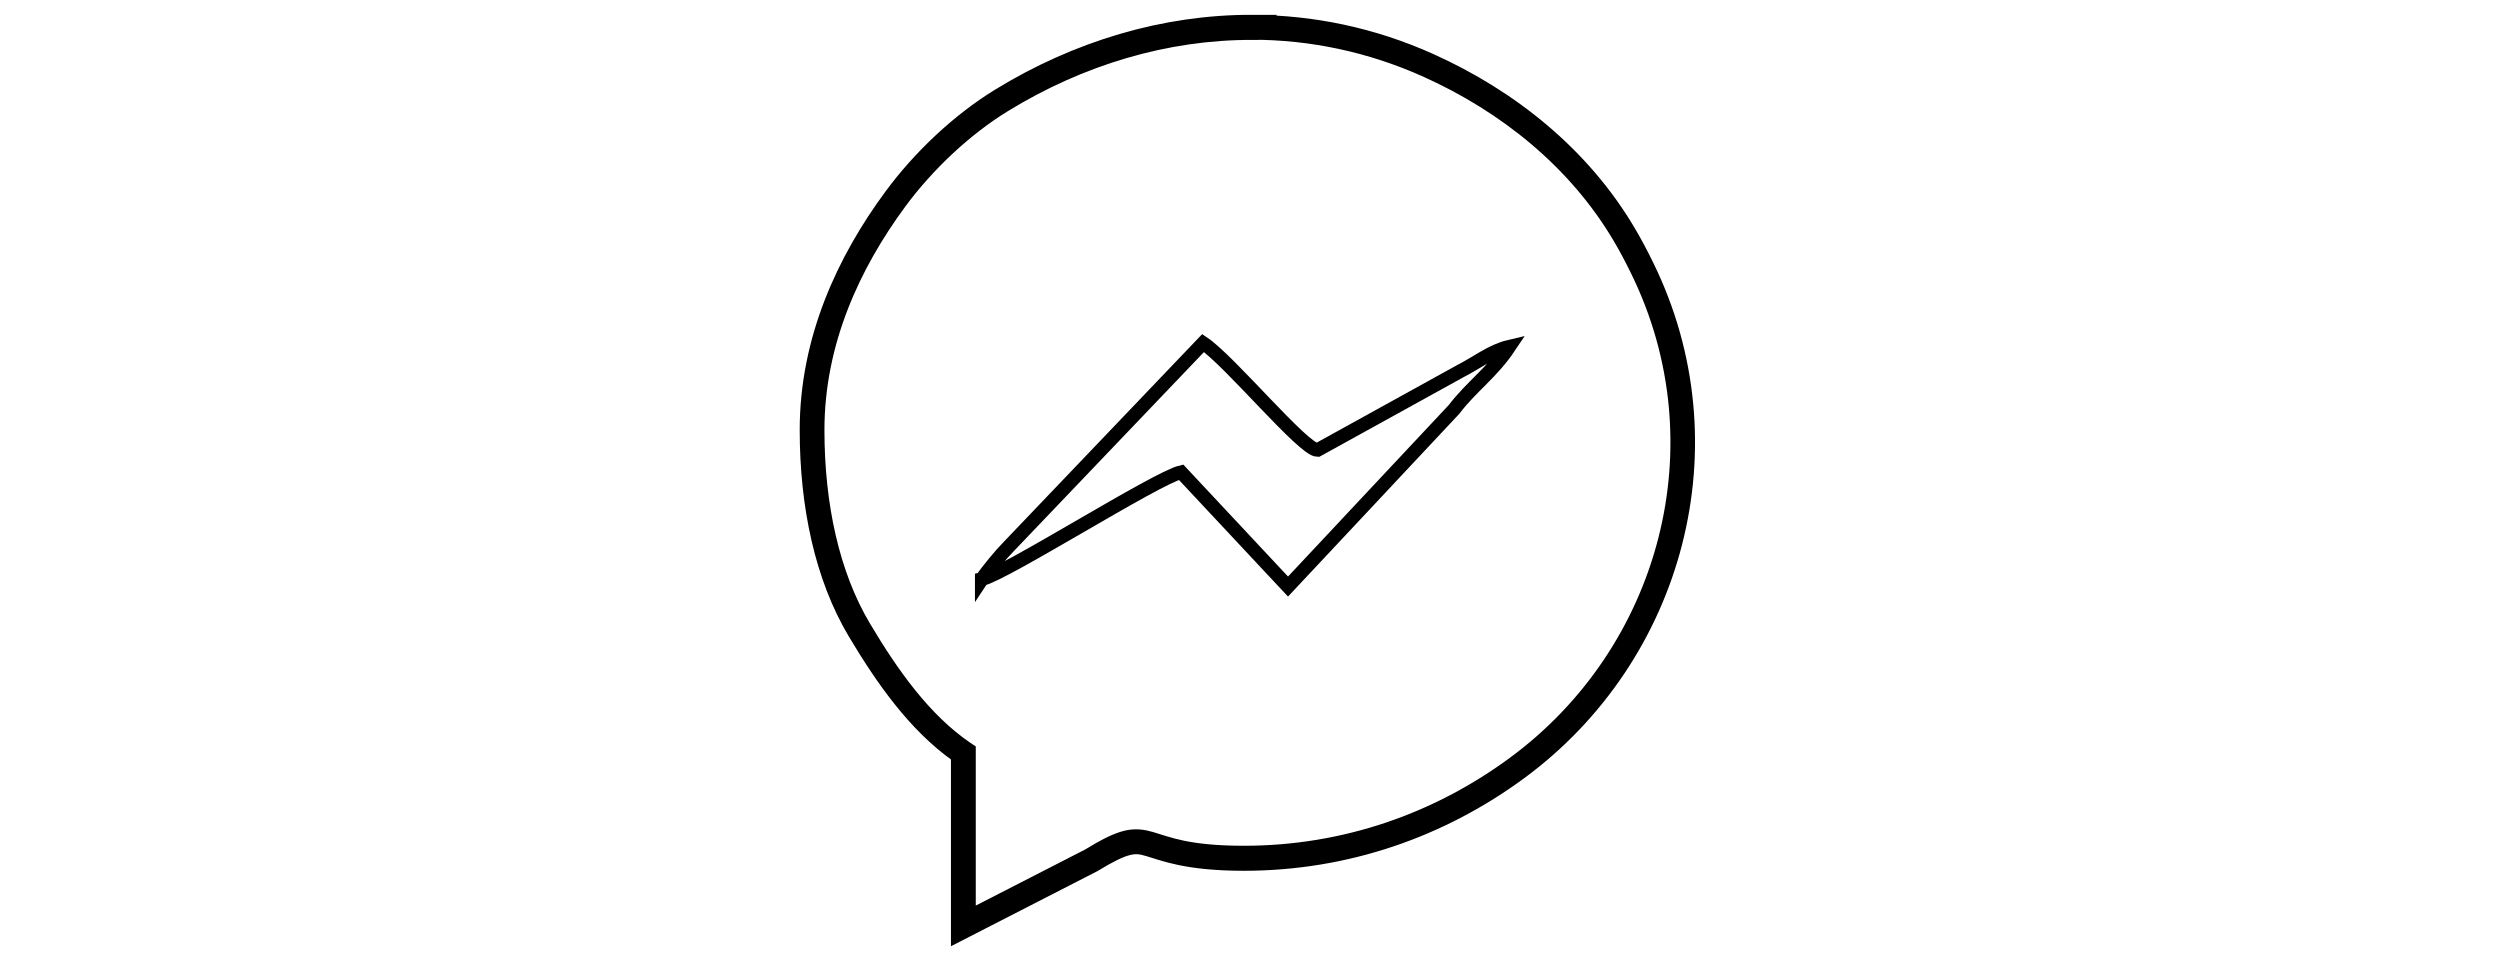
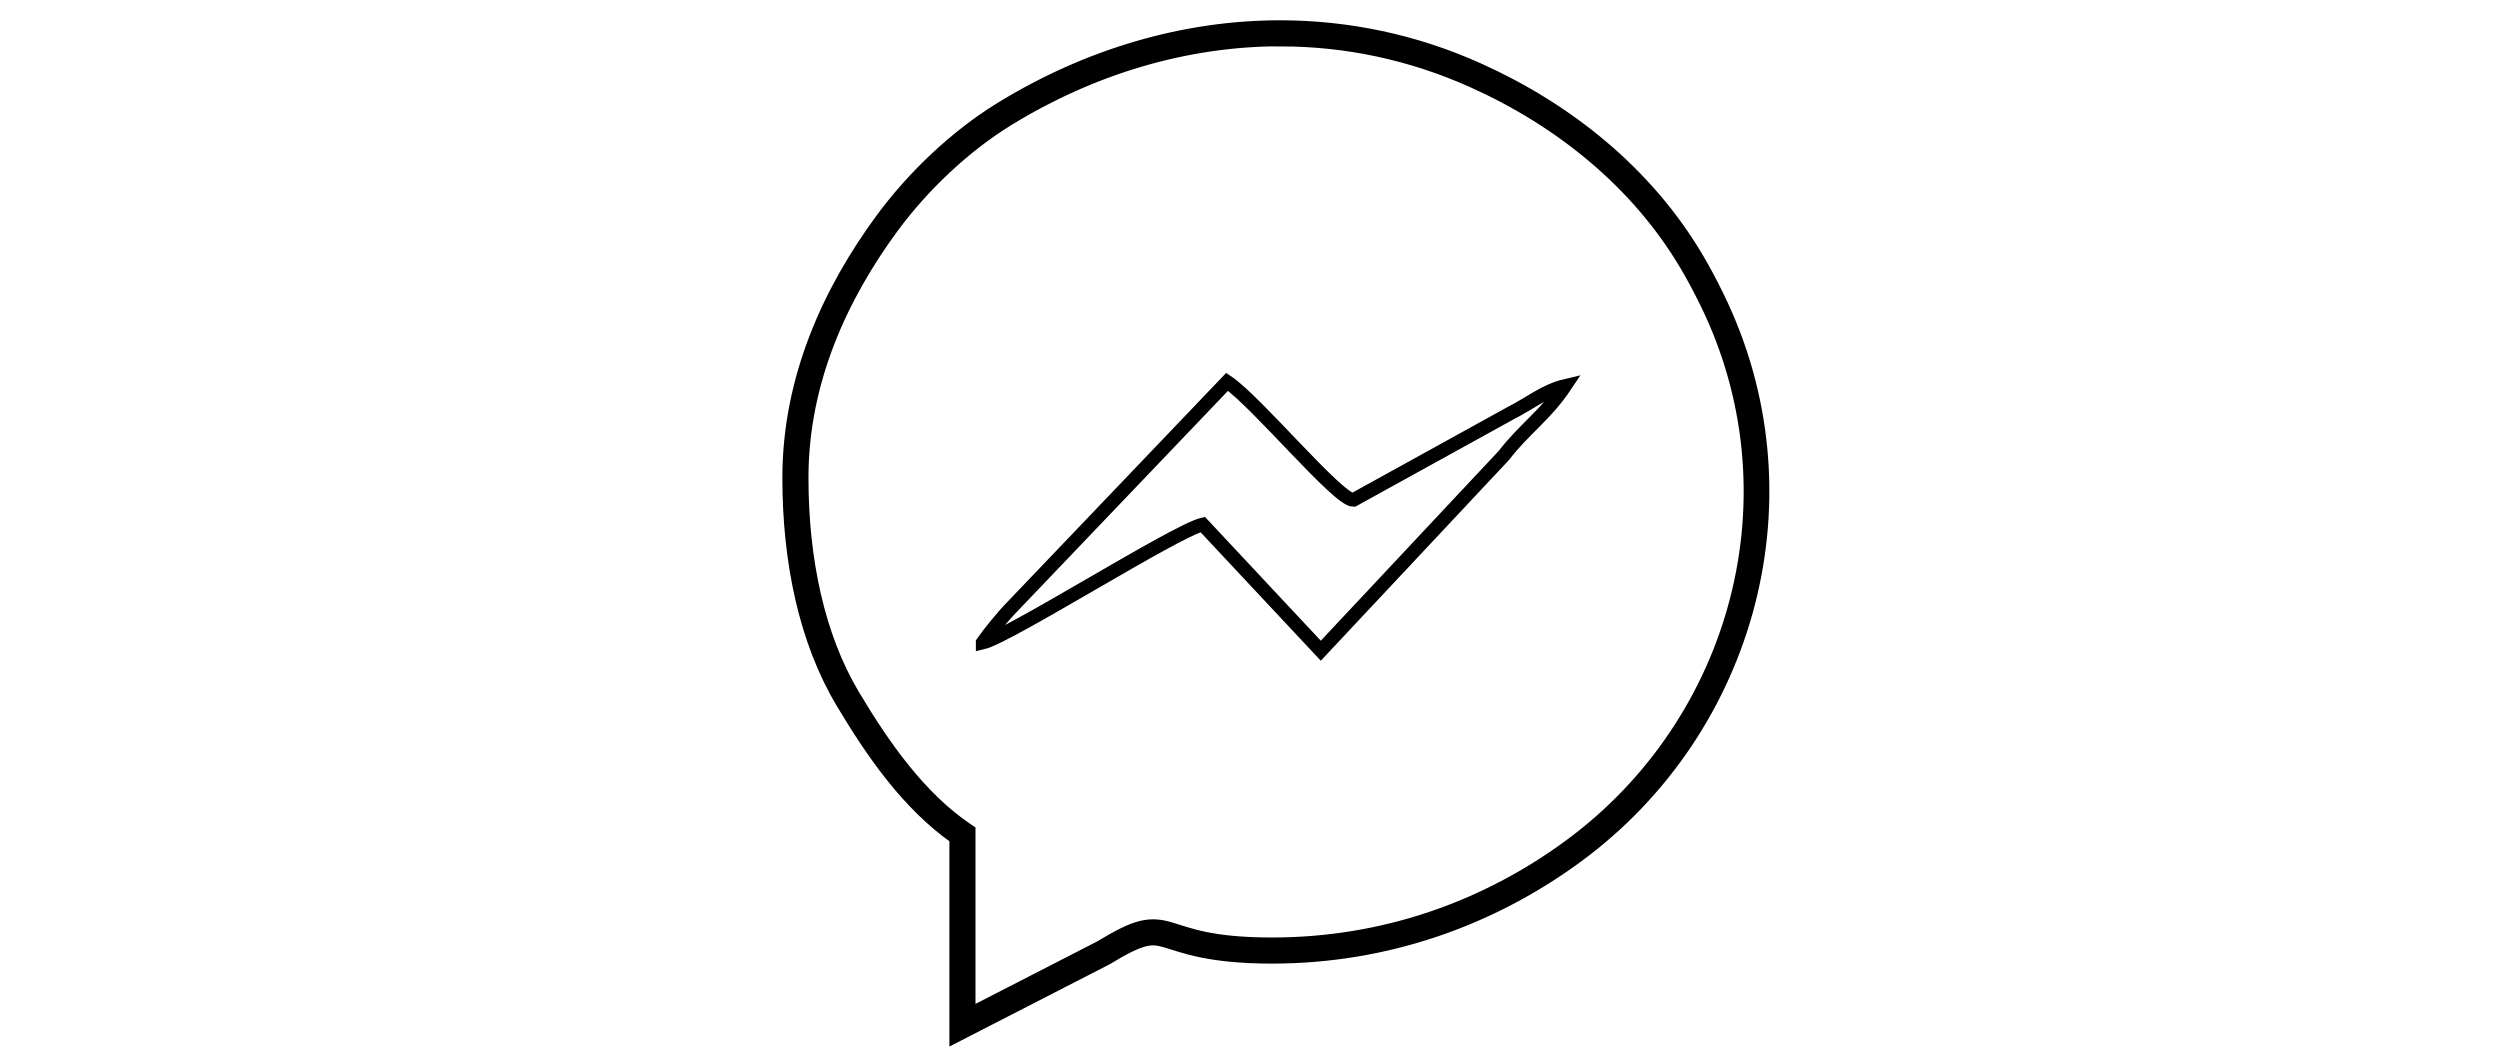
- <svg xmlns="http://www.w3.org/2000/svg" width="27.39mm" height="10.484mm" viewBox="0 0 27.39 10.484" version="1.1" id="svg20953">
+ <svg xmlns="http://www.w3.org/2000/svg" width="27.39mm" height="11.484mm" viewBox="0 0 27.39 11.484" version="1.1" id="svg20953">
  <defs id="defs20947" />
-   <g id="layer1" transform="translate(-49.30445,-137.3368)">
+   <g id="layer1" transform="translate(-49.30445,-136.3368)">
    <text xml:space="preserve" style="font-style:normal;font-weight:normal;font-size:4.233px;line-height:1.25;font-family:sans-serif;letter-spacing:0px;word-spacing:0px;fill:#000000;fill-opacity:1;stroke:none;stroke-width:0.265" x="70.046" y="142.47" id="text891">
      <tspan id="tspan889" x="70.046" y="146.332" style="stroke-width:0.265" />
    </text>
-     <path style="clip-rule:evenodd;fill:none;fill-rule:evenodd;stroke:#000000;stroke-width:0.15;stroke-miterlimit:22.926;stroke-dasharray:none;image-rendering:optimizeQuality;shape-rendering:geometricPrecision;text-rendering:geometricPrecision" id="path822" d="m 60.061,143.682 c 0.259,-0.06 1.912,-1.109 2.183,-1.172 l 1.172,1.253 1.819,-1.941 c 0.192,-0.252 0.416,-0.402 0.606,-0.687 -0.196,0.046 -0.355,0.176 -0.539,0.269 l -1.563,0.863 c -0.155,0 -0.961,-0.977 -1.253,-1.172 l -2.133,2.233 c -0.085,0.086 -0.231,0.262 -0.292,0.355 z" class="fil0 str0" />
-     <polygon transform="matrix(0.00477491,0,0,0.00477491,26.22296,118.0915)" style="clip-rule:evenodd;fill:#000000;fill-rule:evenodd;stroke-width:2.094;image-rendering:optimizeQuality;shape-rendering:geometricPrecision;text-rendering:geometricPrecision" id="polygon824" points="8298.74,4816.12 8297.33,4826 8305.8,4826 " class="fil1" />
-     <polygon transform="matrix(0.00477491,0,0,0.00477491,26.22296,118.0915)" style="clip-rule:evenodd;fill:#000000;fill-rule:evenodd;stroke-width:2.094;image-rendering:optimizeQuality;shape-rendering:geometricPrecision;text-rendering:geometricPrecision" id="polygon826" points="7085.19,5369.28 7086.6,5359.4 7078.14,5359.4 " class="fil1" />
-     <path style="color:#000000;font-style:normal;font-variant:normal;font-weight:normal;font-stretch:normal;font-size:medium;line-height:normal;font-family:sans-serif;font-variant-ligatures:normal;font-variant-position:normal;font-variant-caps:normal;font-variant-numeric:normal;font-variant-alternates:normal;font-feature-settings:normal;text-indent:0;text-align:start;text-decoration:none;text-decoration-line:none;text-decoration-style:solid;text-decoration-color:#000000;letter-spacing:normal;word-spacing:normal;text-transform:none;writing-mode:lr-tb;direction:ltr;text-orientation:mixed;dominant-baseline:auto;baseline-shift:baseline;text-anchor:start;white-space:normal;shape-padding:0;clip-rule:nonzero;display:inline;overflow:visible;visibility:visible;opacity:1;isolation:auto;mix-blend-mode:normal;color-interpolation:sRGB;color-interpolation-filters:linearRGB;solid-color:#000000;solid-opacity:1;vector-effect:none;fill:#000000;fill-opacity:1;fill-rule:nonzero;stroke:#000000;stroke-width:0.15;stroke-linecap:butt;stroke-linejoin:miter;stroke-miterlimit:4;stroke-dasharray:none;stroke-dashoffset:0;stroke-opacity:1;color-rendering:auto;image-rendering:auto;shape-rendering:auto;text-rendering:auto;enable-background:accumulate" d="m 63.023,137.574 c -0.964,-0.002 -1.922,0.284 -2.779,0.81 -0.443,0.272 -0.867,0.673 -1.179,1.097 v 0 c -0.516,0.7 -0.924,1.57 -0.924,2.566 0,0.836 0.166,1.617 0.526,2.222 0.302,0.506 0.656,1.016 1.131,1.35 v 1.962 l 1.488,-0.763 0.002,-8.6e-4 c 0.181,-0.11 0.295,-0.165 0.378,-0.185 0.083,-0.021 0.136,-0.012 0.218,0.012 0.164,0.048 0.417,0.158 1.047,0.158 1.132,0 2.172,-0.37 3.027,-0.999 1.724,-1.268 2.352,-3.597 1.393,-5.553 v 0 c -0.068,-0.139 -0.127,-0.251 -0.202,-0.378 v 0 c -0.503,-0.851 -1.291,-1.479 -2.172,-1.875 -0.634,-0.285 -1.296,-0.421 -1.956,-0.422 z m -0.001,0.123 c 0.643,8.6e-4 1.289,0.134 1.908,0.412 0.862,0.388 1.629,1.001 2.117,1.826 0.073,0.123 0.13,0.232 0.197,0.369 0.932,1.902 0.323,4.164 -1.356,5.398 -0.836,0.615 -1.85,0.976 -2.956,0.976 -0.617,0 -0.835,-0.101 -1.014,-0.153 -0.089,-0.026 -0.175,-0.039 -0.28,-0.013 -0.104,0.026 -0.226,0.086 -0.409,0.198 l -1.309,0.671 v -1.826 l -0.027,-0.018 c -0.463,-0.316 -0.818,-0.82 -1.122,-1.331 -0.345,-0.579 -0.509,-1.339 -0.509,-2.158 0,-0.961 0.395,-1.806 0.9,-2.492 v 0 c 0.303,-0.411 0.718,-0.803 1.145,-1.065 0.839,-0.515 1.775,-0.794 2.715,-0.792 z" id="path820" />
+     <path style="clip-rule:evenodd;fill:none;fill-rule:evenodd;stroke:#000000;stroke-width:0.15;stroke-miterlimit:22.926;stroke-dasharray:none;image-rendering:optimizeQuality;shape-rendering:geometricPrecision;text-rendering:geometricPrecision" id="path822" d="m 60.071,143.377 c 0.286,-0.067 2.11,-1.224 2.41,-1.294 l 1.294,1.383 2.008,-2.142 c 0.212,-0.278 0.459,-0.444 0.669,-0.759 -0.217,0.051 -0.391,0.194 -0.595,0.297 l -1.725,0.952 c -0.171,0 -1.061,-1.078 -1.383,-1.294 l -2.355,2.465 c -0.094,0.095 -0.254,0.29 -0.323,0.391 z" class="fil0 str0" />
+     <polygon transform="matrix(0.00527091,0,0,0.00527057,22.71859,115.1294)" style="clip-rule:evenodd;fill:#000000;fill-rule:evenodd;stroke-width:1.897;image-rendering:optimizeQuality;shape-rendering:geometricPrecision;text-rendering:geometricPrecision" id="polygon824" points="8297.33,4826 8305.8,4826 8298.74,4816.12 " class="fil1" />
+     <polygon transform="matrix(0.00527091,0,0,0.00527057,22.71859,115.1294)" style="clip-rule:evenodd;fill:#000000;fill-rule:evenodd;stroke-width:1.897;image-rendering:optimizeQuality;shape-rendering:geometricPrecision;text-rendering:geometricPrecision" id="polygon826" points="7086.6,5359.4 7078.14,5359.4 7085.19,5369.28 " class="fil1" />
+     <path style="color:#000000;font-style:normal;font-variant:normal;font-weight:normal;font-stretch:normal;font-size:medium;line-height:normal;font-family:sans-serif;font-variant-ligatures:normal;font-variant-position:normal;font-variant-caps:normal;font-variant-numeric:normal;font-variant-alternates:normal;font-feature-settings:normal;text-indent:0;text-align:start;text-decoration:none;text-decoration-line:none;text-decoration-style:solid;text-decoration-color:#000000;letter-spacing:normal;word-spacing:normal;text-transform:none;writing-mode:lr-tb;direction:ltr;text-orientation:mixed;dominant-baseline:auto;baseline-shift:baseline;text-anchor:start;white-space:normal;shape-padding:0;clip-rule:nonzero;display:inline;overflow:visible;visibility:visible;opacity:1;isolation:auto;mix-blend-mode:normal;color-interpolation:sRGB;color-interpolation-filters:linearRGB;solid-color:#000000;solid-opacity:1;vector-effect:none;fill:#000000;fill-opacity:1;fill-rule:nonzero;stroke:#000000;stroke-width:0.15;stroke-linecap:butt;stroke-linejoin:miter;stroke-miterlimit:4;stroke-dasharray:none;stroke-dashoffset:0;stroke-opacity:1;color-rendering:auto;image-rendering:auto;shape-rendering:auto;text-rendering:auto;enable-background:accumulate" d="m 63.341,136.634 c -1.064,-0.002 -2.122,0.313 -3.068,0.894 -0.489,0.3 -0.957,0.743 -1.302,1.211 v 0 c -0.569,0.773 -1.02,1.734 -1.02,2.833 0,0.922 0.183,1.784 0.581,2.453 0.333,0.559 0.724,1.122 1.249,1.49 v 2.165 l 1.642,-0.843 0.002,-9.5e-4 c 0.2,-0.122 0.326,-0.182 0.417,-0.204 0.092,-0.023 0.15,-0.013 0.241,0.013 0.181,0.053 0.46,0.174 1.156,0.174 1.25,0 2.397,-0.409 3.342,-1.103 1.903,-1.399 2.596,-3.97 1.538,-6.129 v 0 c -0.075,-0.153 -0.14,-0.277 -0.223,-0.417 v 0 c -0.555,-0.94 -1.425,-1.633 -2.397,-2.07 -0.7,-0.315 -1.431,-0.464 -2.159,-0.466 z m -0.001,0.136 c 0.71,9.5e-4 1.423,0.148 2.106,0.455 0.952,0.428 1.799,1.105 2.337,2.016 0.08,0.136 0.143,0.256 0.218,0.407 1.029,2.099 0.356,4.596 -1.496,5.958 -0.923,0.679 -2.042,1.077 -3.264,1.077 -0.681,0 -0.922,-0.112 -1.119,-0.169 -0.099,-0.029 -0.193,-0.043 -0.309,-0.015 -0.115,0.028 -0.249,0.095 -0.452,0.218 l -1.444,0.741 v -2.016 l -0.03,-0.02 c -0.511,-0.349 -0.903,-0.905 -1.239,-1.469 -0.381,-0.64 -0.561,-1.478 -0.561,-2.382 0,-1.061 0.436,-1.994 0.993,-2.751 v 0 c 0.334,-0.453 0.792,-0.886 1.264,-1.176 0.926,-0.569 1.959,-0.876 2.997,-0.875 z" id="path820" />
  </g>
</svg>
